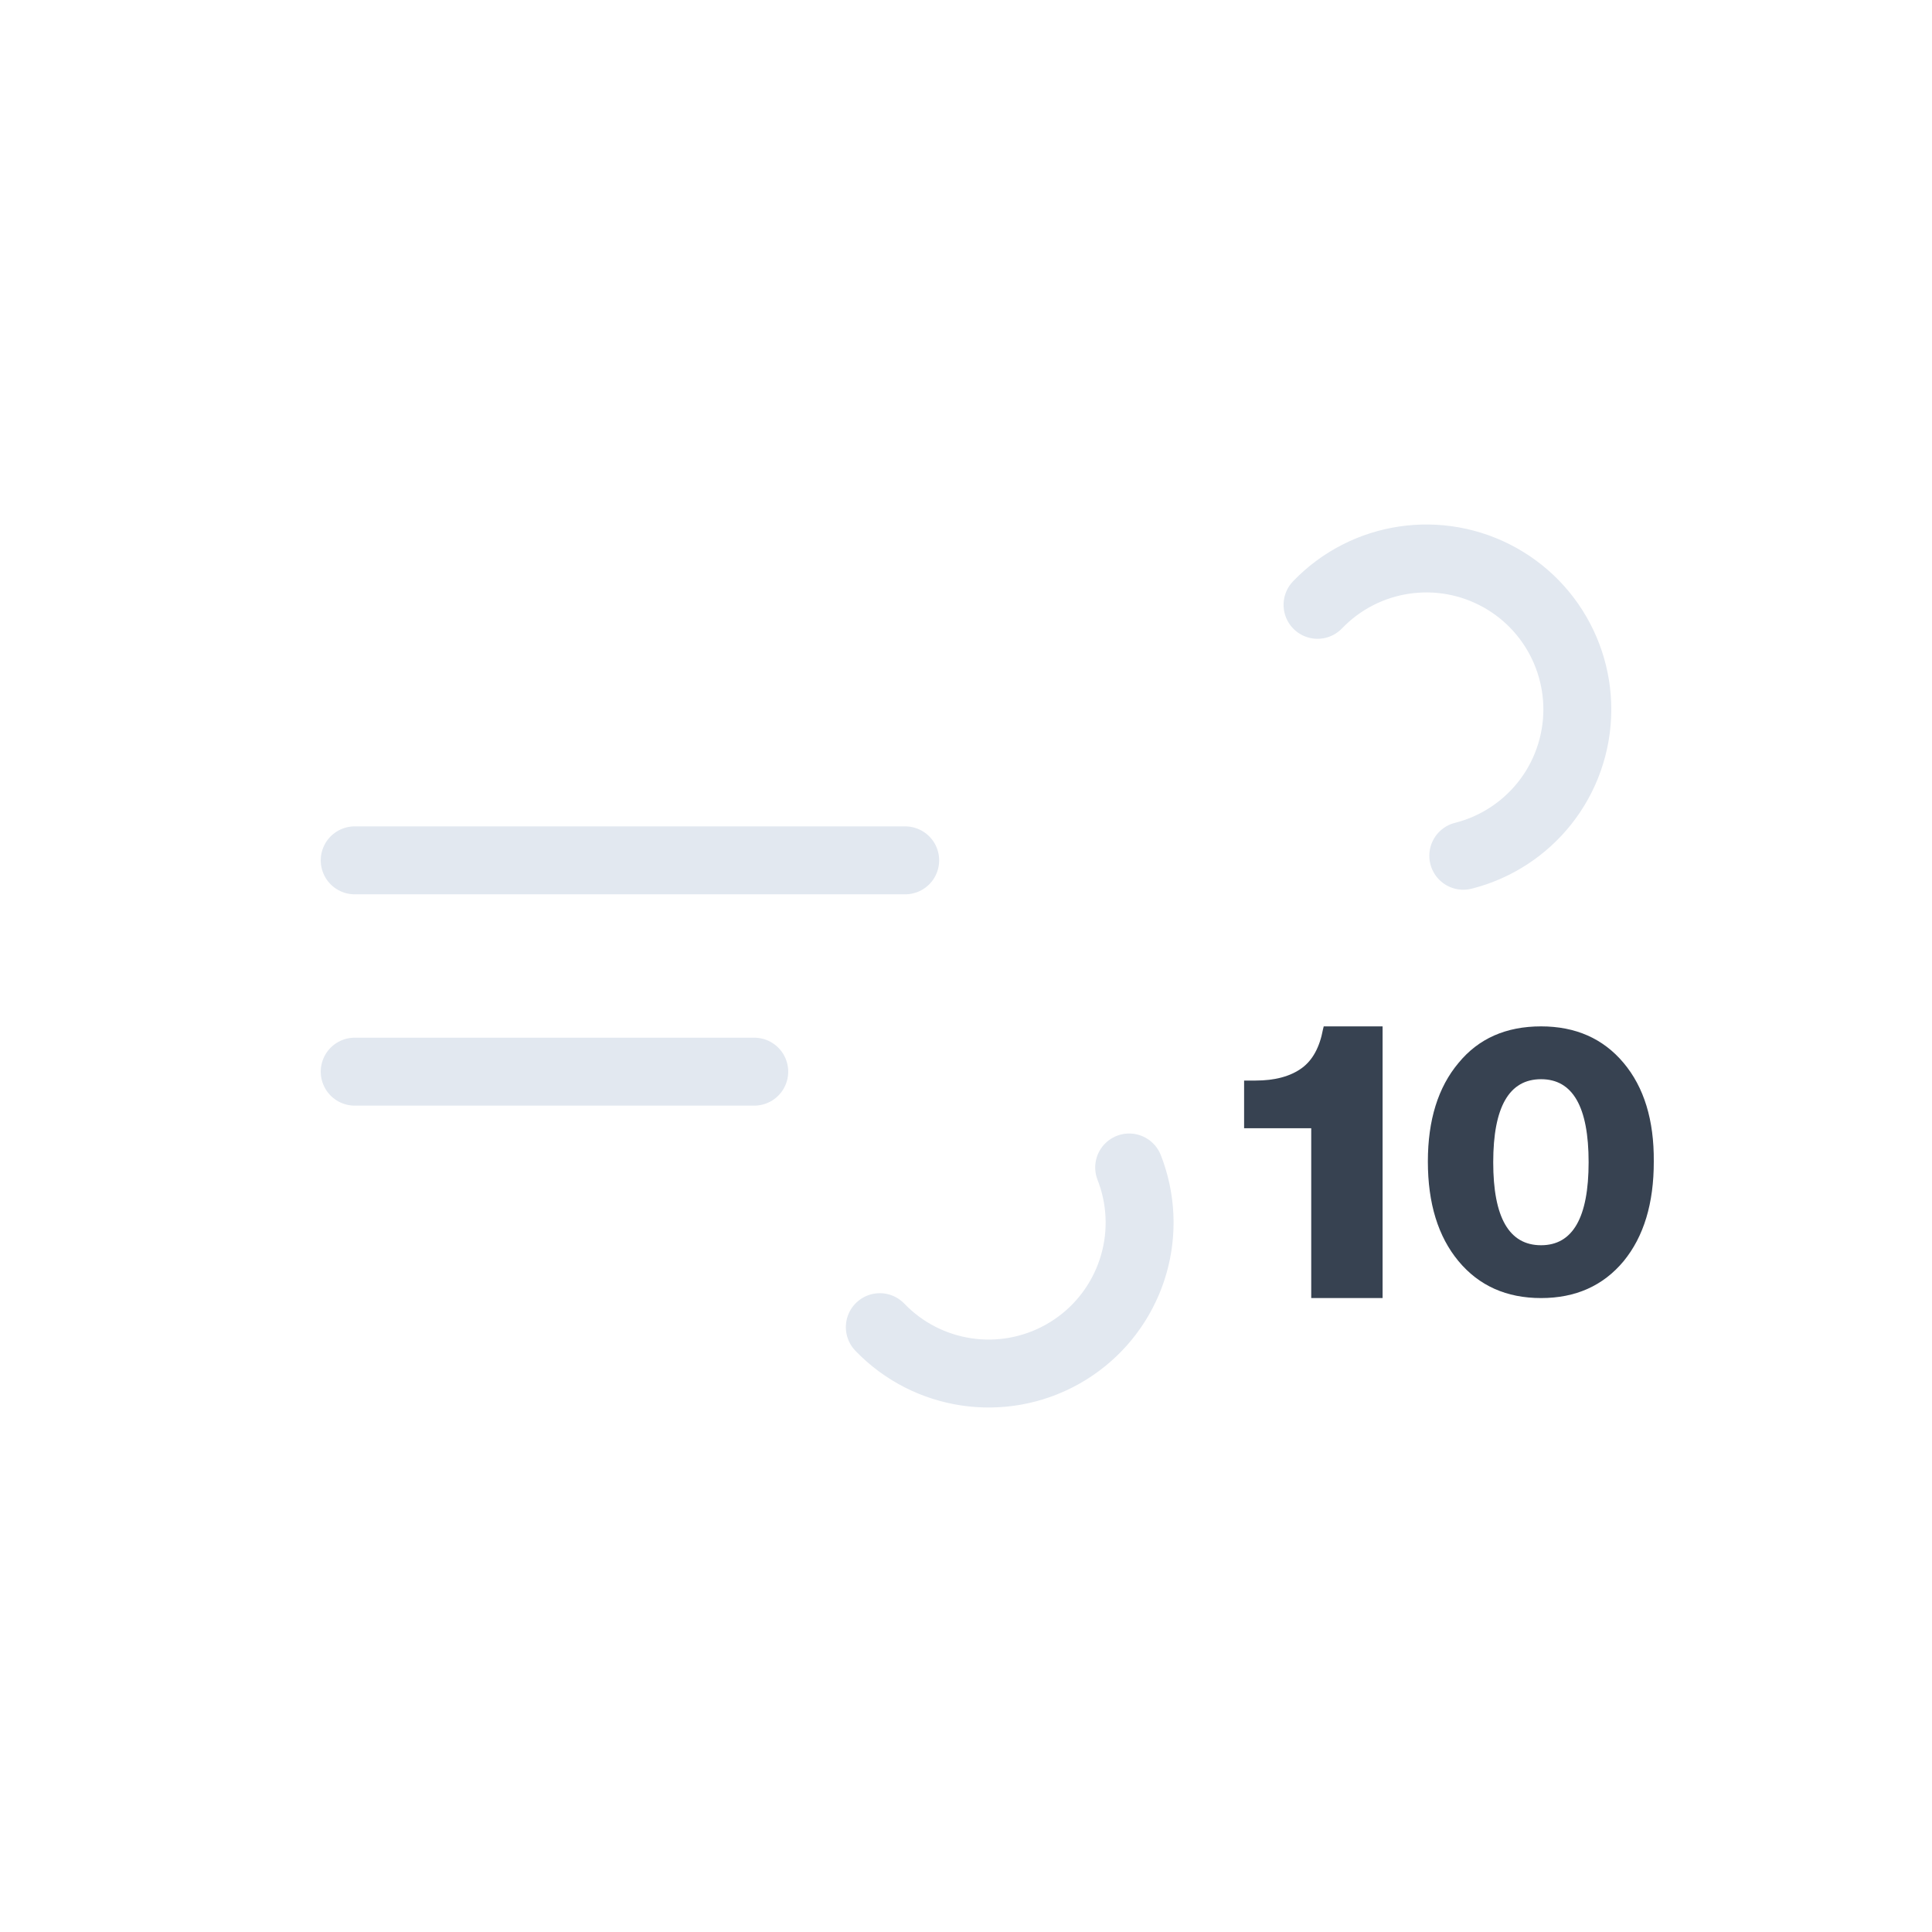
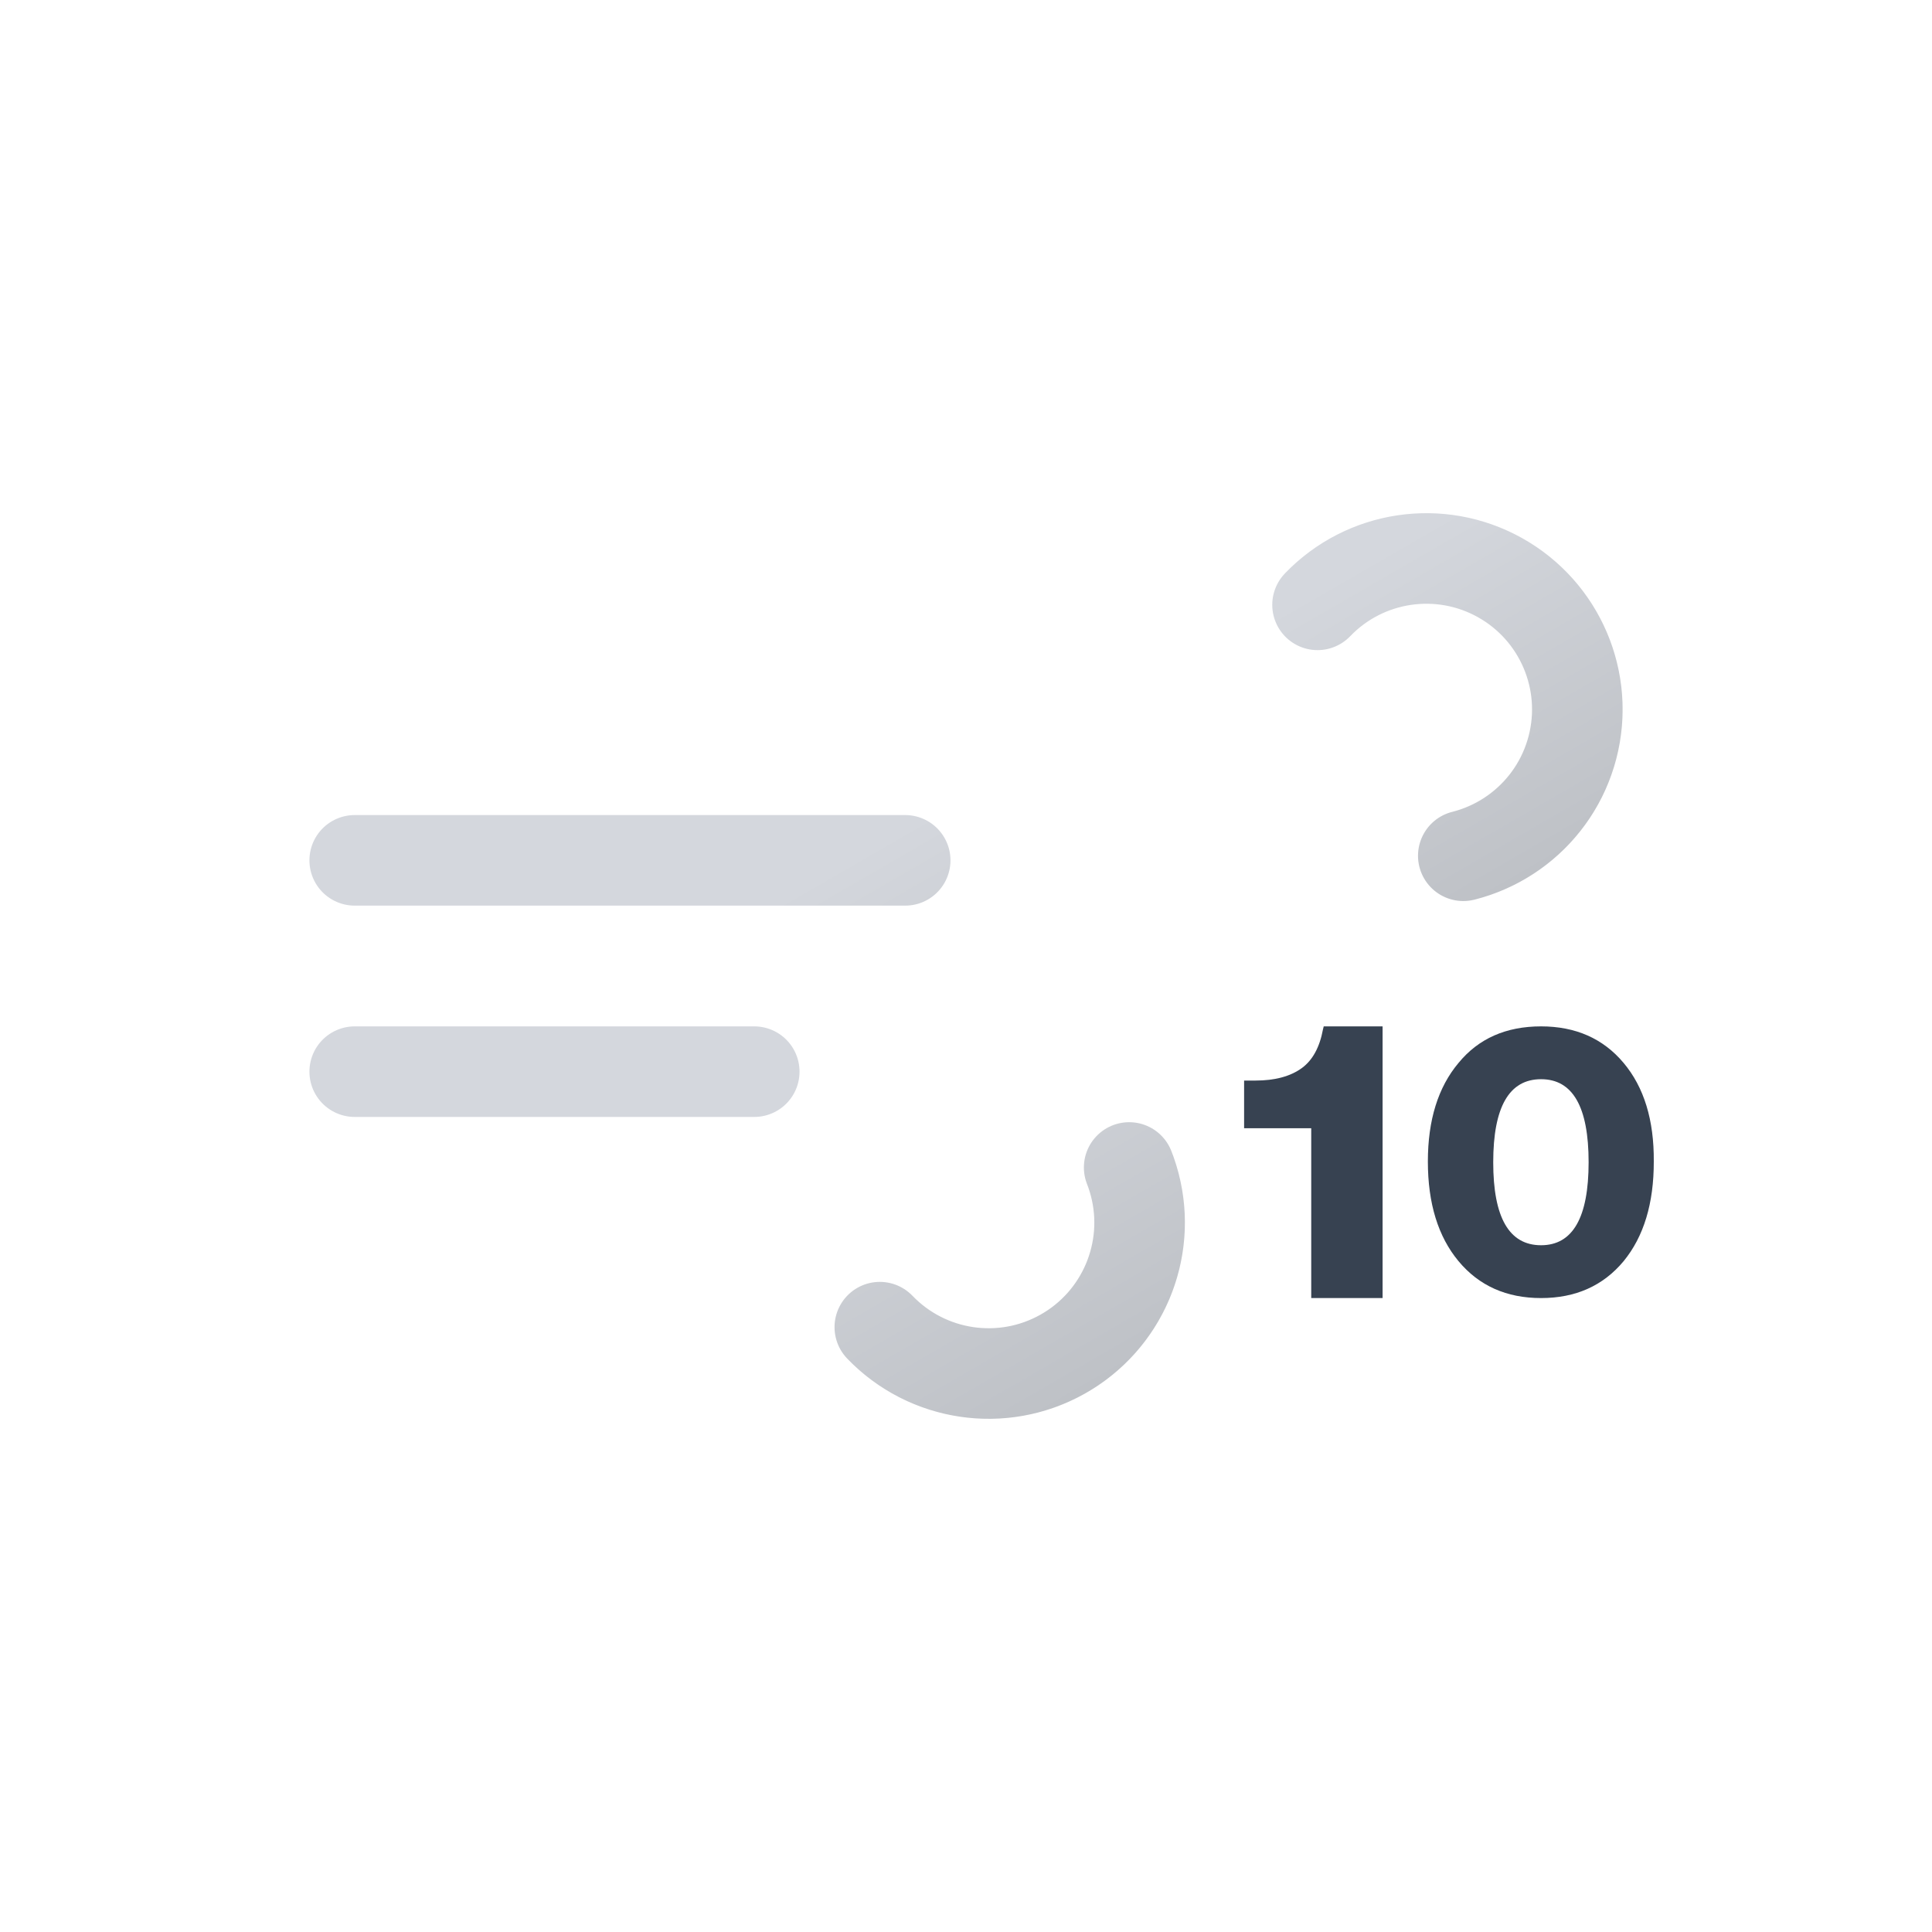
<svg xmlns="http://www.w3.org/2000/svg" xmlns:xlink="http://www.w3.org/1999/xlink" viewBox="0 0 512 512">
  <defs>
-     <symbol id="a" viewBox="0 0 342 234">
-       <path d="M264.16,21.29A40,40,0,1,1,293,89H9" fill="none" stroke-dasharray="148" stroke="#e2e8f0" stroke-linecap="round" stroke-miterlimit="10" stroke-width="18">
+     <linearGradient id="a" x1="138.48" y1="5.12" x2="224.17" y2="153.53" gradientUnits="userSpaceOnUse">
+       <stop offset="0" stop-color="#d4d7dd" />
+       <stop offset="0.45" stop-color="#d4d7dd" />
+       <stop offset="1" stop-color="#bec1c6" />
+     </linearGradient>
+     <linearGradient id="b" x1="77.66" y1="96.23" x2="168.99" y2="254.41" xlink:href="#a" />
+     <symbol id="c" viewBox="0 0 348 240">
+       <path d="M267.16,24.29A40,40,0,1,1,296,92H12" fill="none" stroke-dasharray="148" stroke-linecap="round" stroke-miterlimit="10" stroke-width="24" stroke="url(#a)">
        <animate attributeName="stroke-dashoffset" values="0; 4144" dur="6s" repeatCount="indefinite" />
      </path>
-       <path d="M148.16,212.71A40,40,0,1,0,177,145H9" fill="none" stroke-dasharray="110" stroke="#e2e8f0" stroke-linecap="round" stroke-miterlimit="10" stroke-width="18">
+       <path d="M151.16,215.71A40,40,0,1,0,180,148H12" fill="none" stroke-dasharray="110" stroke-linecap="round" stroke-miterlimit="10" stroke-width="24" stroke="url(#b)">
        <animate attributeName="stroke-dashoffset" values="0; 2420" dur="6s" repeatCount="indefinite" />
      </path>
    </symbol>
  </defs>
-   <use width="342" height="234" transform="translate(85 139)" xlink:href="#a" />
+   <use width="348" height="240" transform="translate(82 136)" xlink:href="#c" />
  <path d="M366.4,344H347.49V299H329.7V286.36h3q7.78,0,12.34-3.34,4.24-3.13,5.56-10.21l.2-.81H366.4Z" fill="#374251" />
  <path d="M430.27,334.23Q422.14,344,408.4,344t-21.87-9.77q-8.13-9.78-8.13-26.42,0-16.46,8.13-26.13Q394.47,272,408.4,272q13.74,0,21.87,9.68t8,26.13Q438.3,324.44,430.27,334.23ZM408.4,330Q421,330,421,308T408.4,286q-12.67,0-12.68,22T408.4,330Z" fill="#374251" />
</svg>
